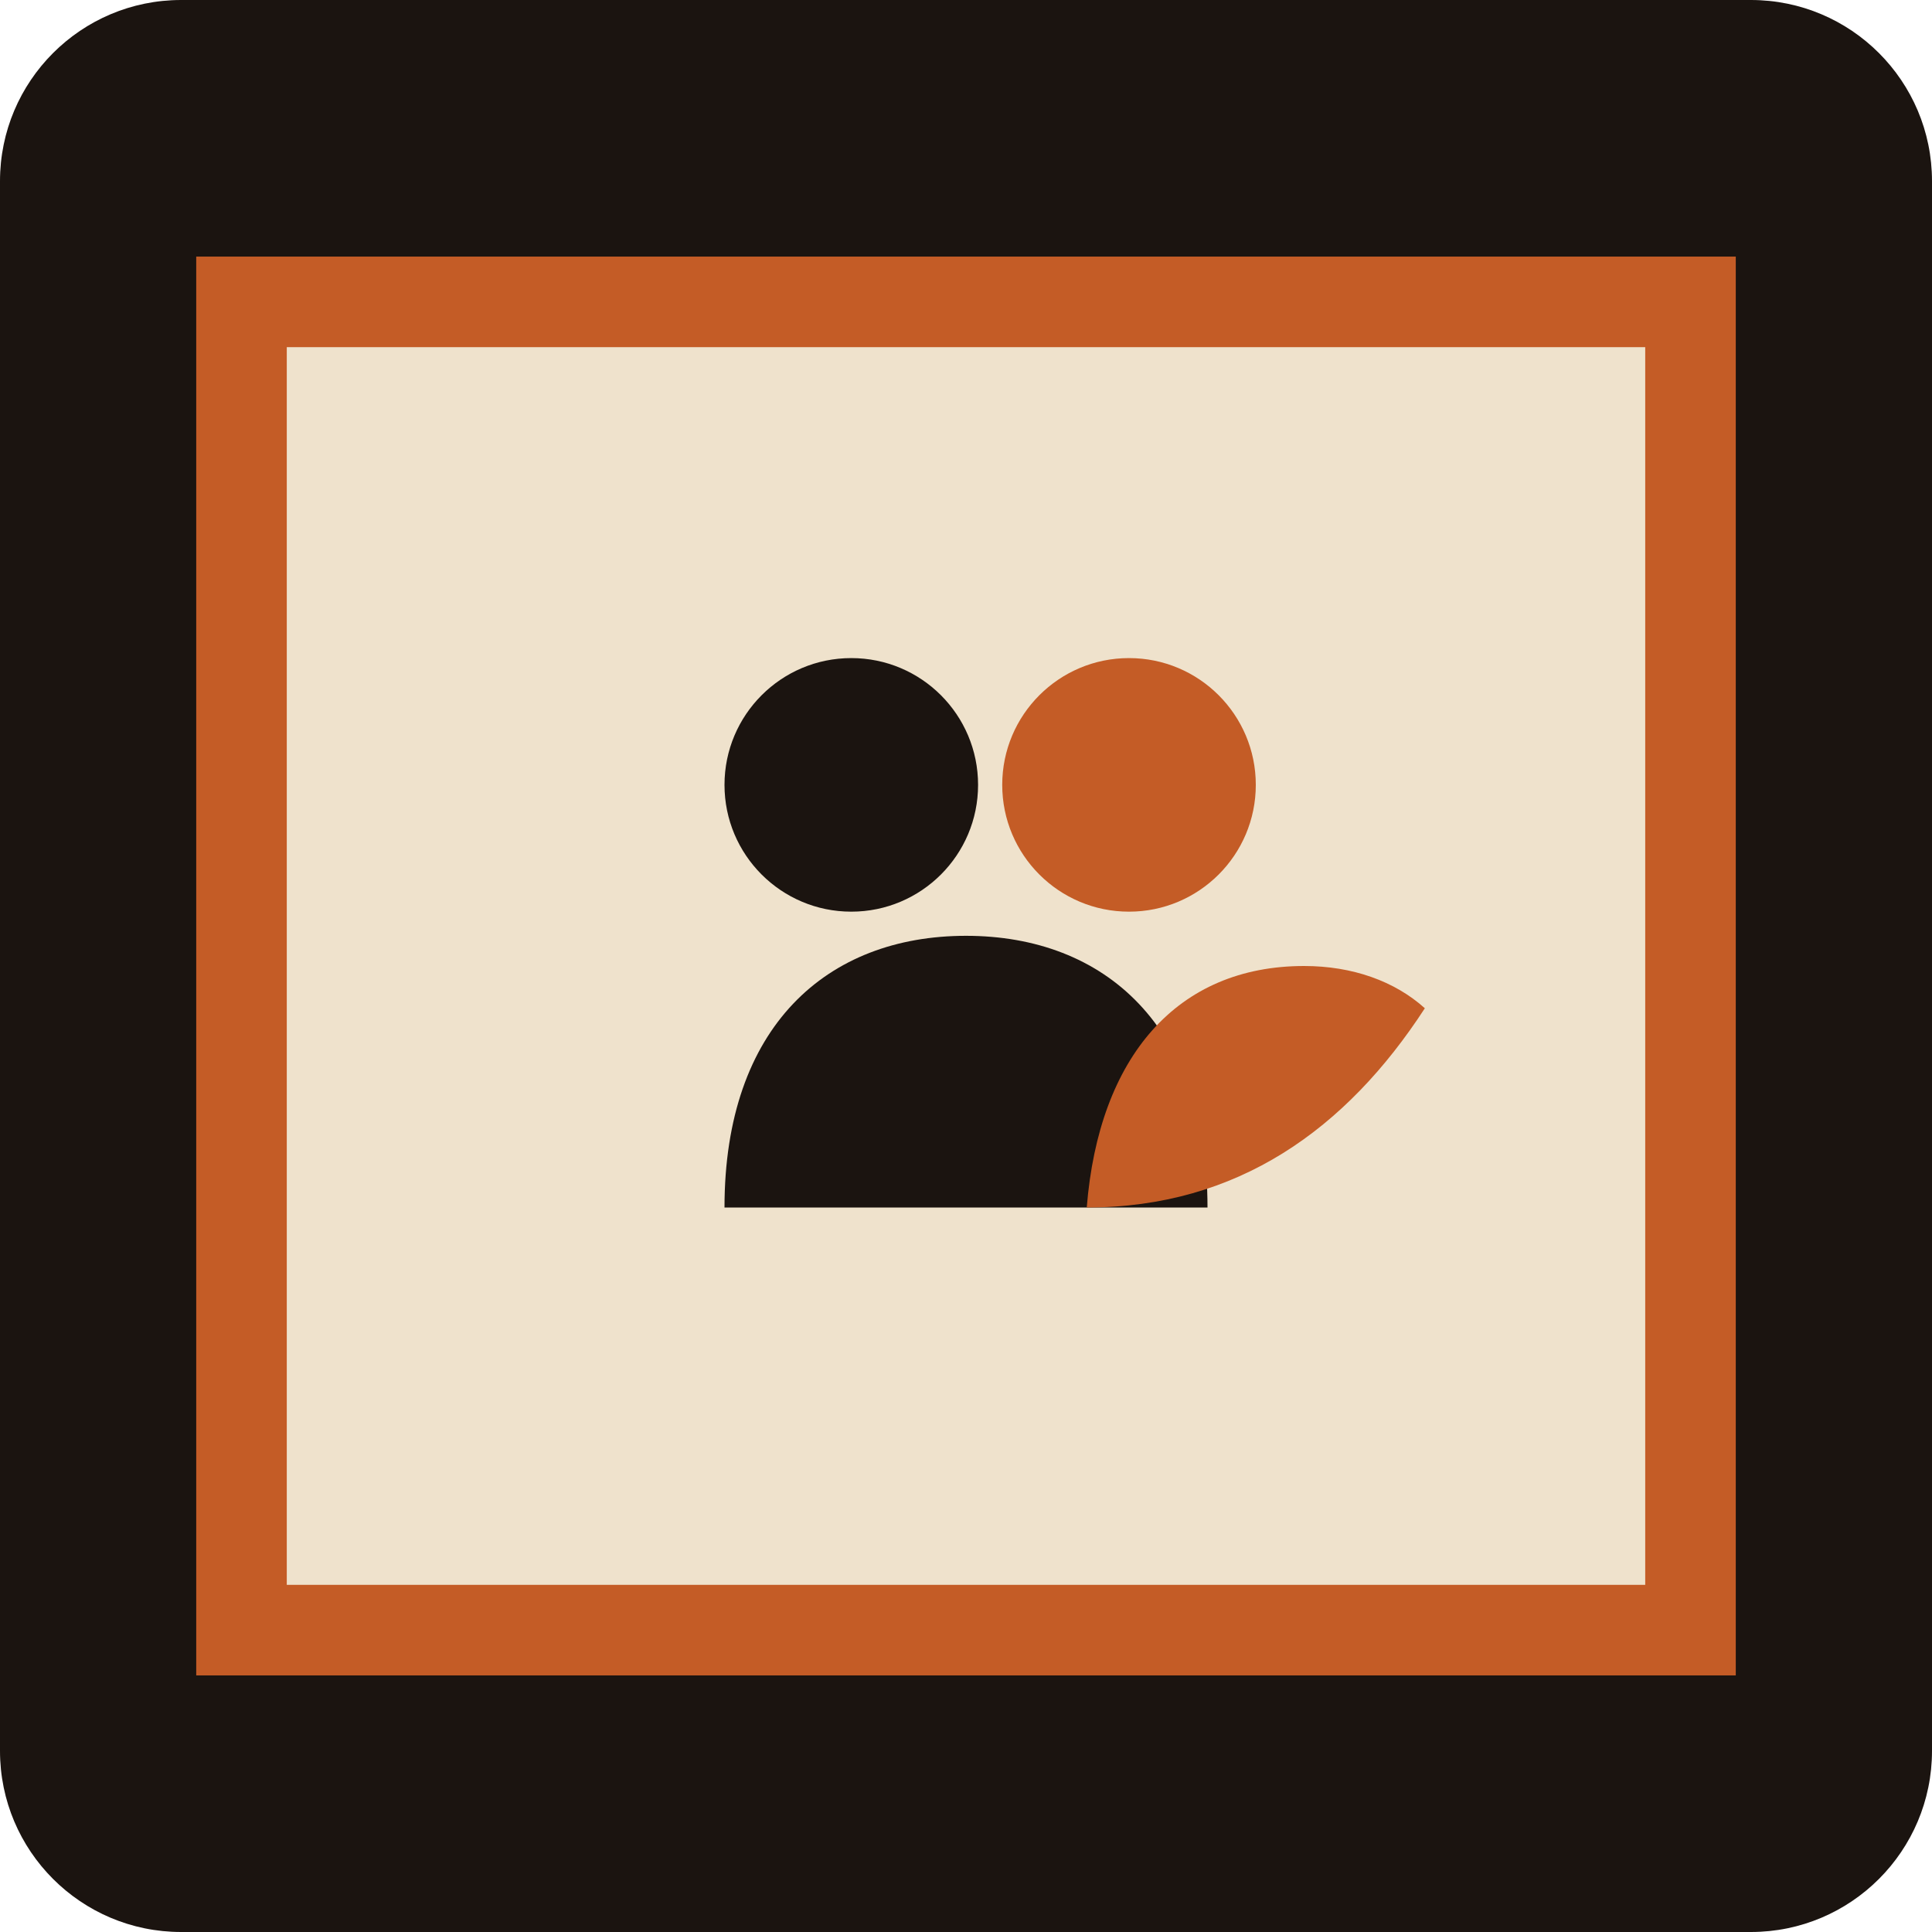
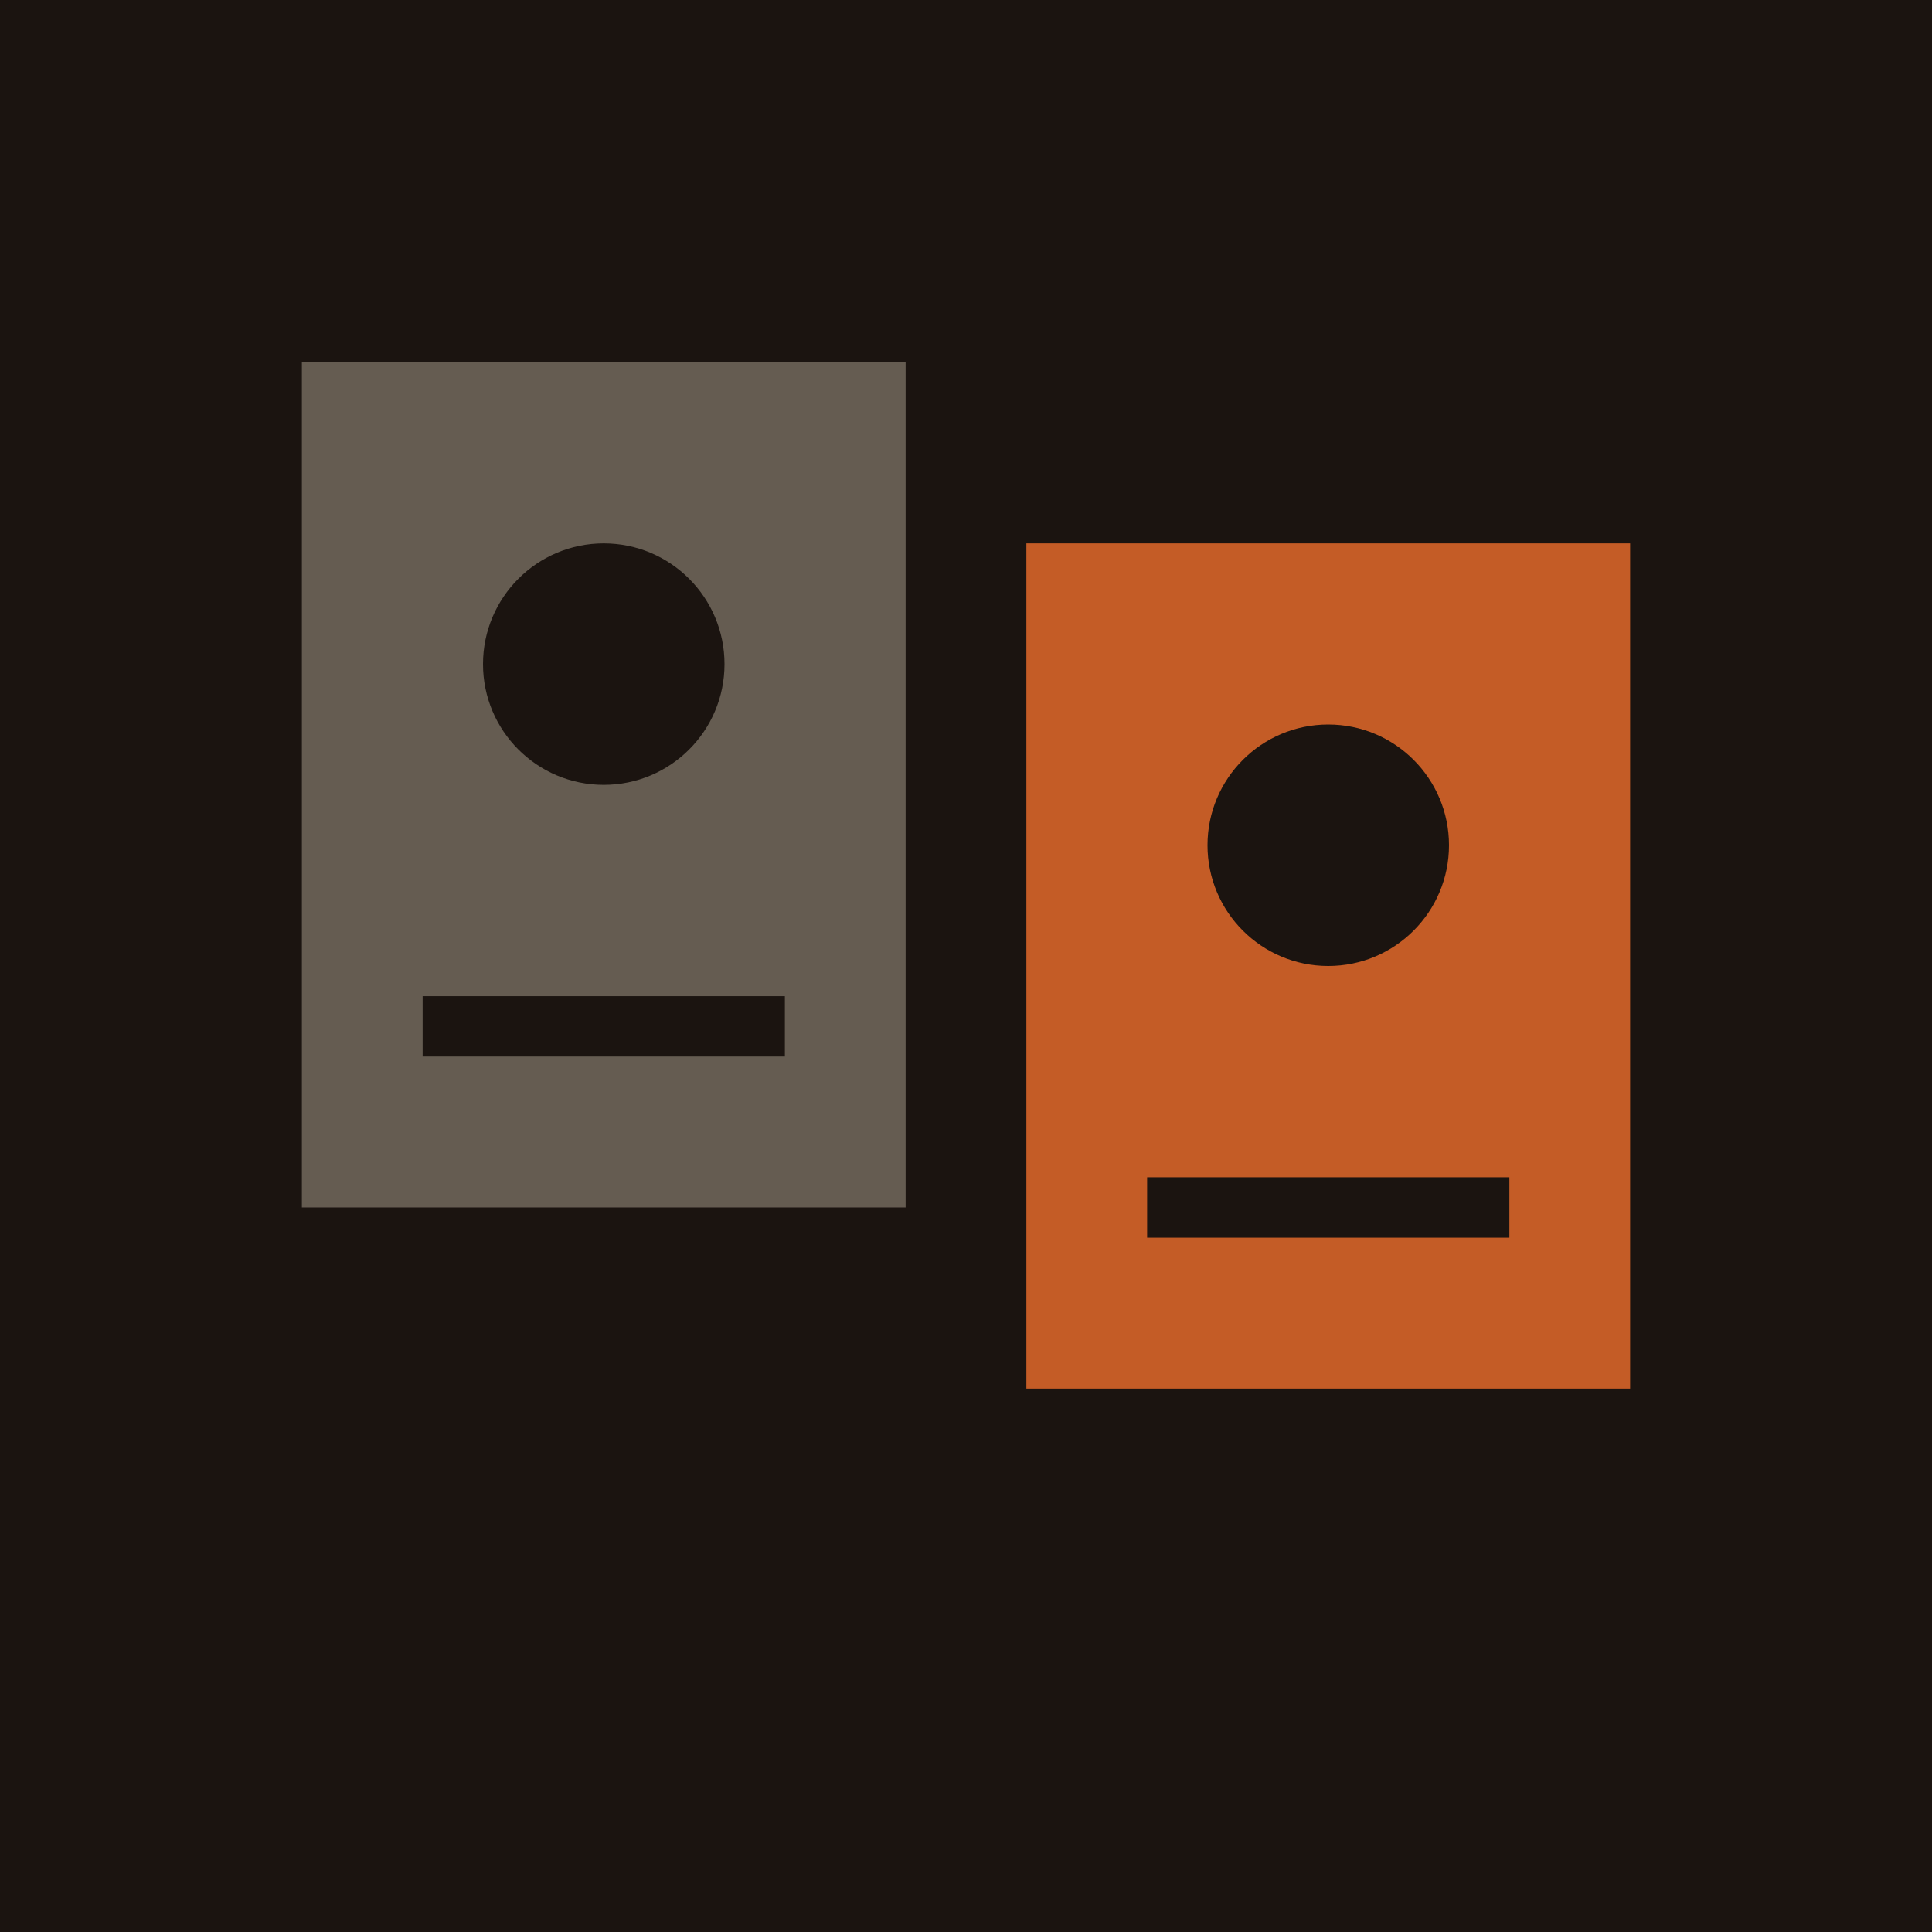
- <svg xmlns="http://www.w3.org/2000/svg" viewBox="0 0 64 64" role="img" aria-label="ewh">
-   <defs>
-     <filter id="ewh-soft" x="-20%" y="-20%" width="140%" height="140%">
-       <feGaussianBlur in="SourceAlpha" stdDeviation="0.6" result="b" />
-       <feOffset dy="0.4" />
-       <feMerge>
-         <feMergeNode />
-         <feMergeNode in="SourceGraphic" />
-       </feMerge>
-     </filter>
-   </defs>
-   <rect width="64" height="64" rx="6" fill="#1b1410" />
-   <rect x="8" y="10" width="48" height="44" fill="#efe2cc" stroke="#c45c26" stroke-width="3" />
-   <path fill="#1b1410" d="M24 40c0-6 3.4-9 8-9s8 3 8 9H24z" />
-   <circle cx="28.2" cy="26" r="4.2" fill="#1b1410" />
-   <circle cx="37.4" cy="26" r="4.2" fill="#c45c26" />
-   <path fill="#c45c26" d="M36 40c.4-5 3-8 7.2-8 1.6 0 3 .5 4 1.4C44.6 37.4 41 40 36 40z" />
+ <svg xmlns="http://www.w3.org/2000/svg" viewBox="0 0 64 64" role="img">
+   <rect width="64" height="64" fill="#1b1410" />
+   <rect x="10" y="12" width="20" height="28" fill="#efe2cc" opacity="0.35" />
+   <rect x="34" y="18" width="20" height="28" fill="#c45c26" />
+   <circle cx="20" cy="22" r="4" fill="#1b1410" />
+   <circle cx="44" cy="28" r="4" fill="#1b1410" />
+   <path d="M14 34h12M38 40h12" stroke="#1b1410" stroke-width="2" />
</svg>
